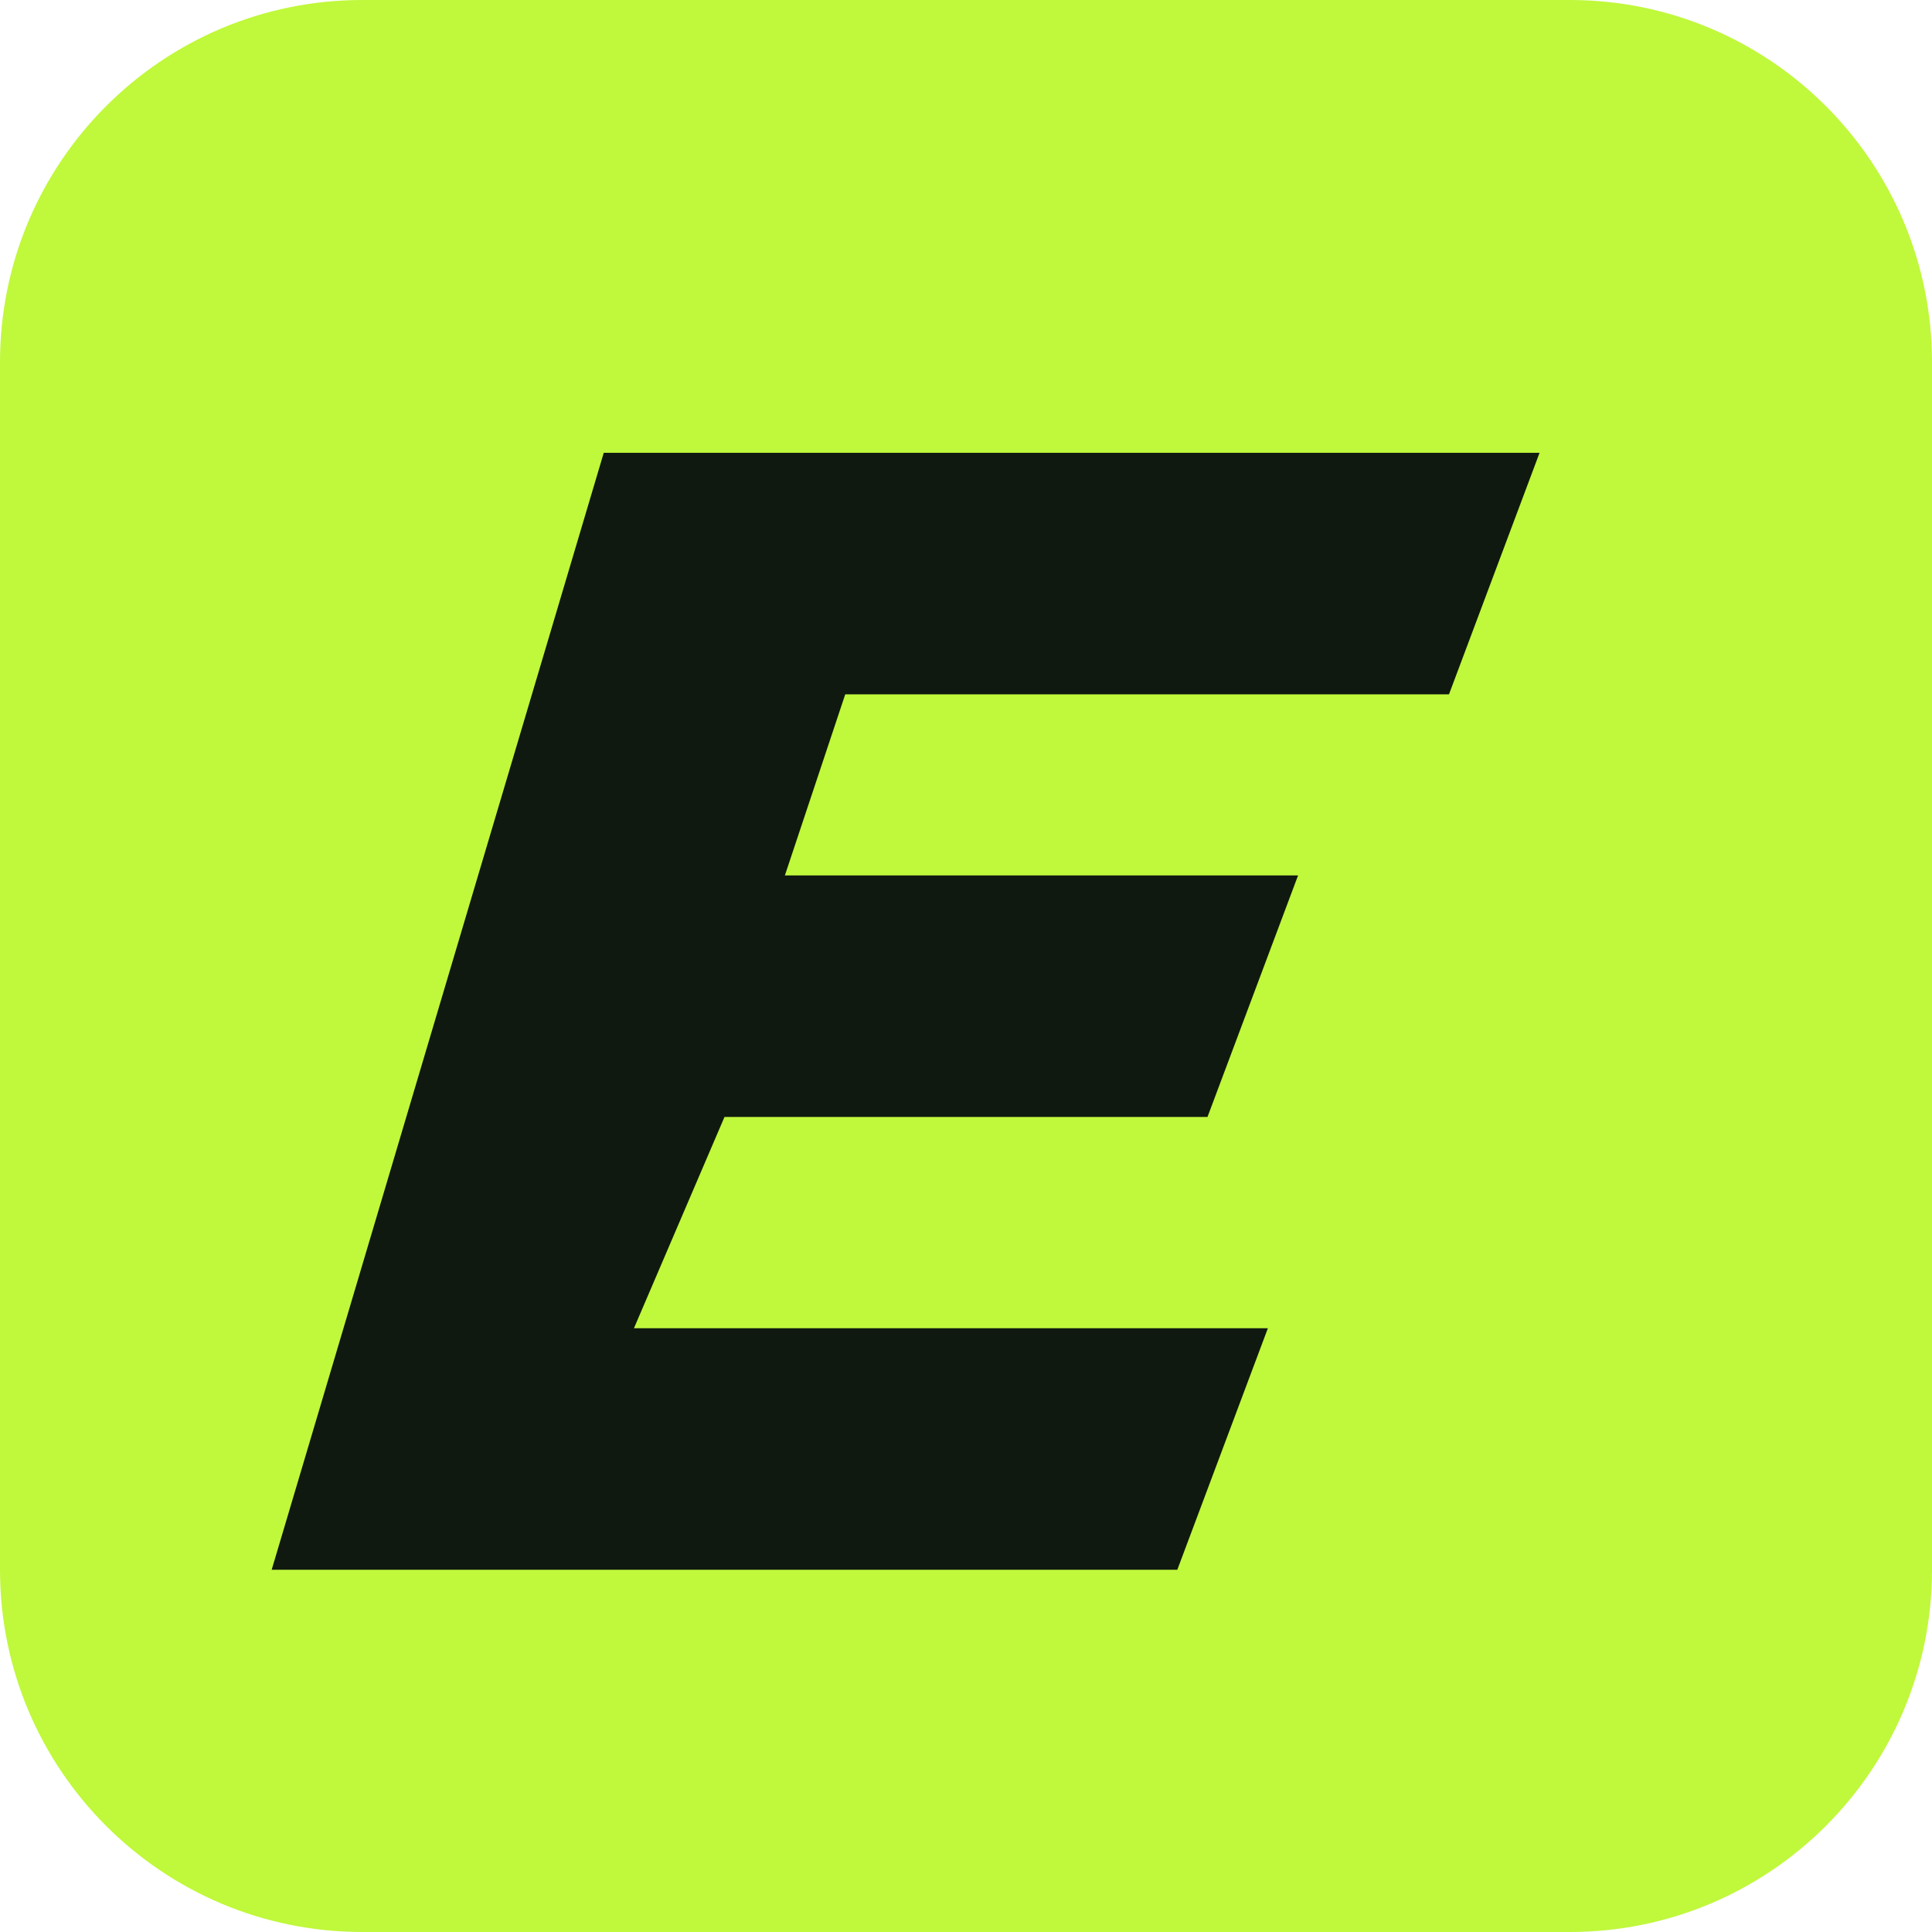
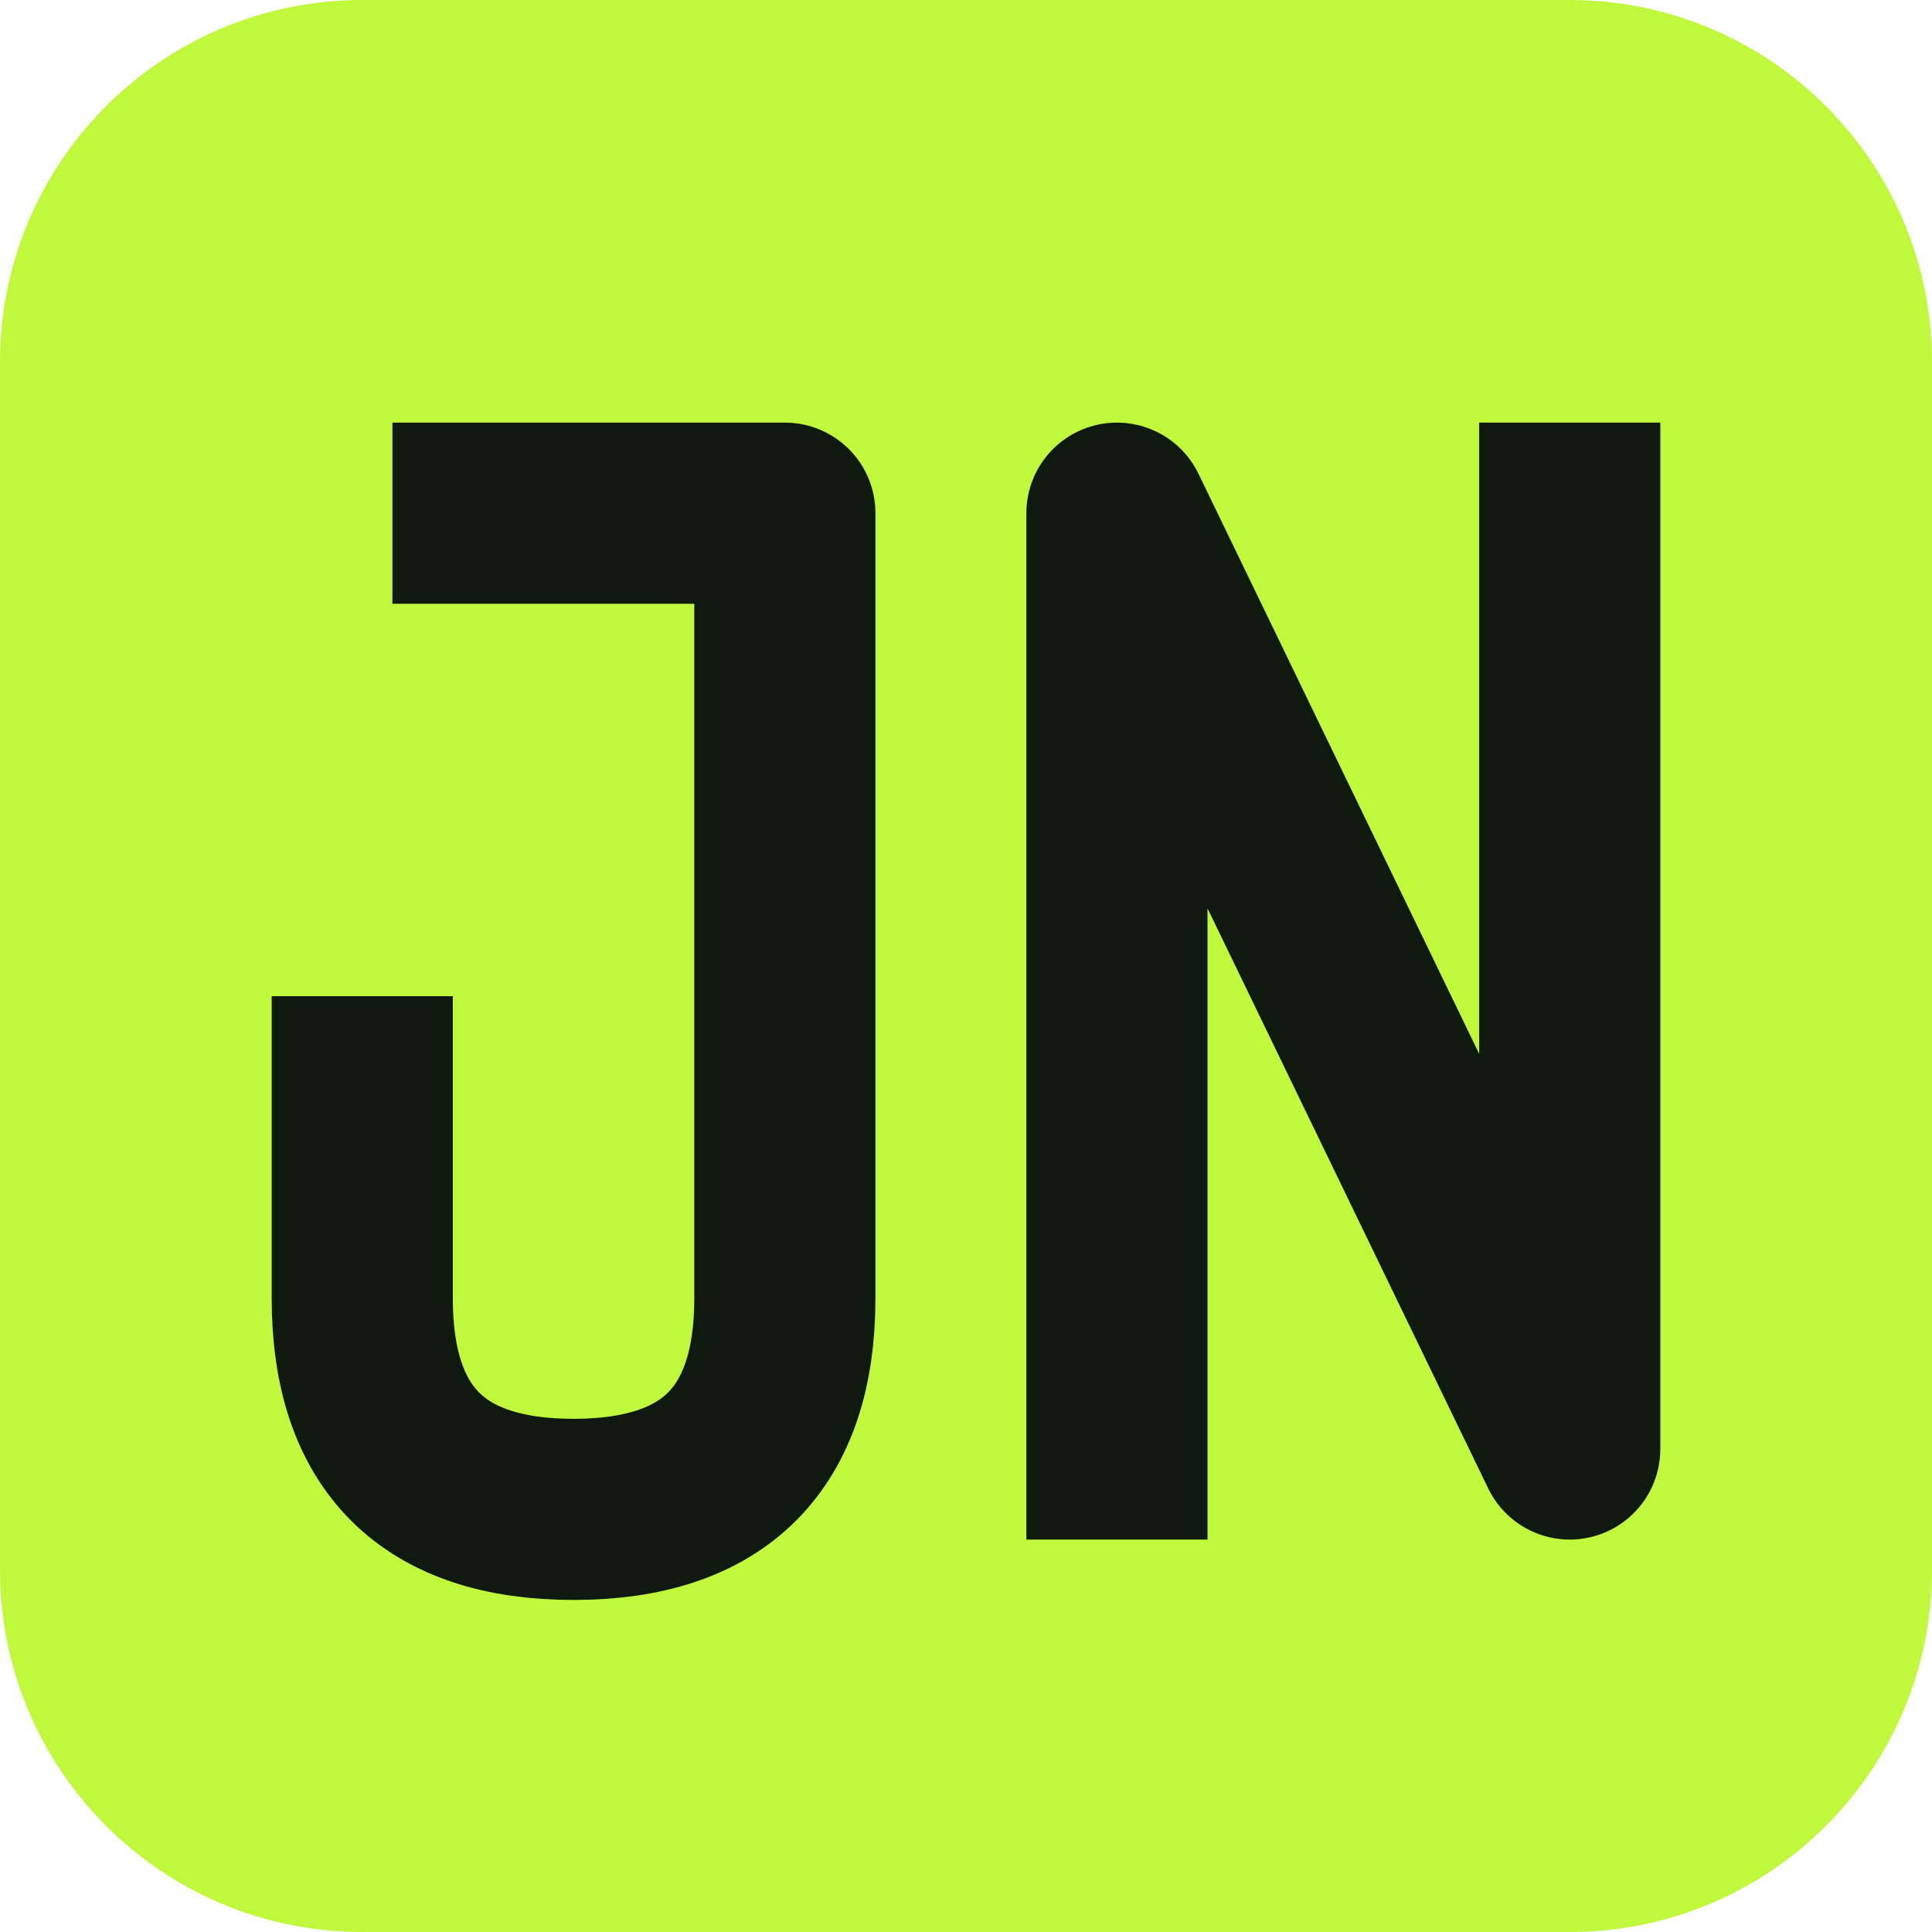
<svg xmlns="http://www.w3.org/2000/svg" viewBox="0 0 64 64">
  <rect width="64" height="64" rx="12" fill="#c0f83b" />
-   <path d="M20 15h31l-3 8H28l-2 6h17l-3 8H24l-3 7h21l-3 8H9z" fill="#101910" />
+   <g fill="none" stroke="#101910" stroke-width="6" stroke-linecap="square" stroke-linejoin="round">
+     <path d="M12 36v7q0 7 7 7t7-7V17H16M37 48V17l15 31V17" />
+   </g>
</svg>
